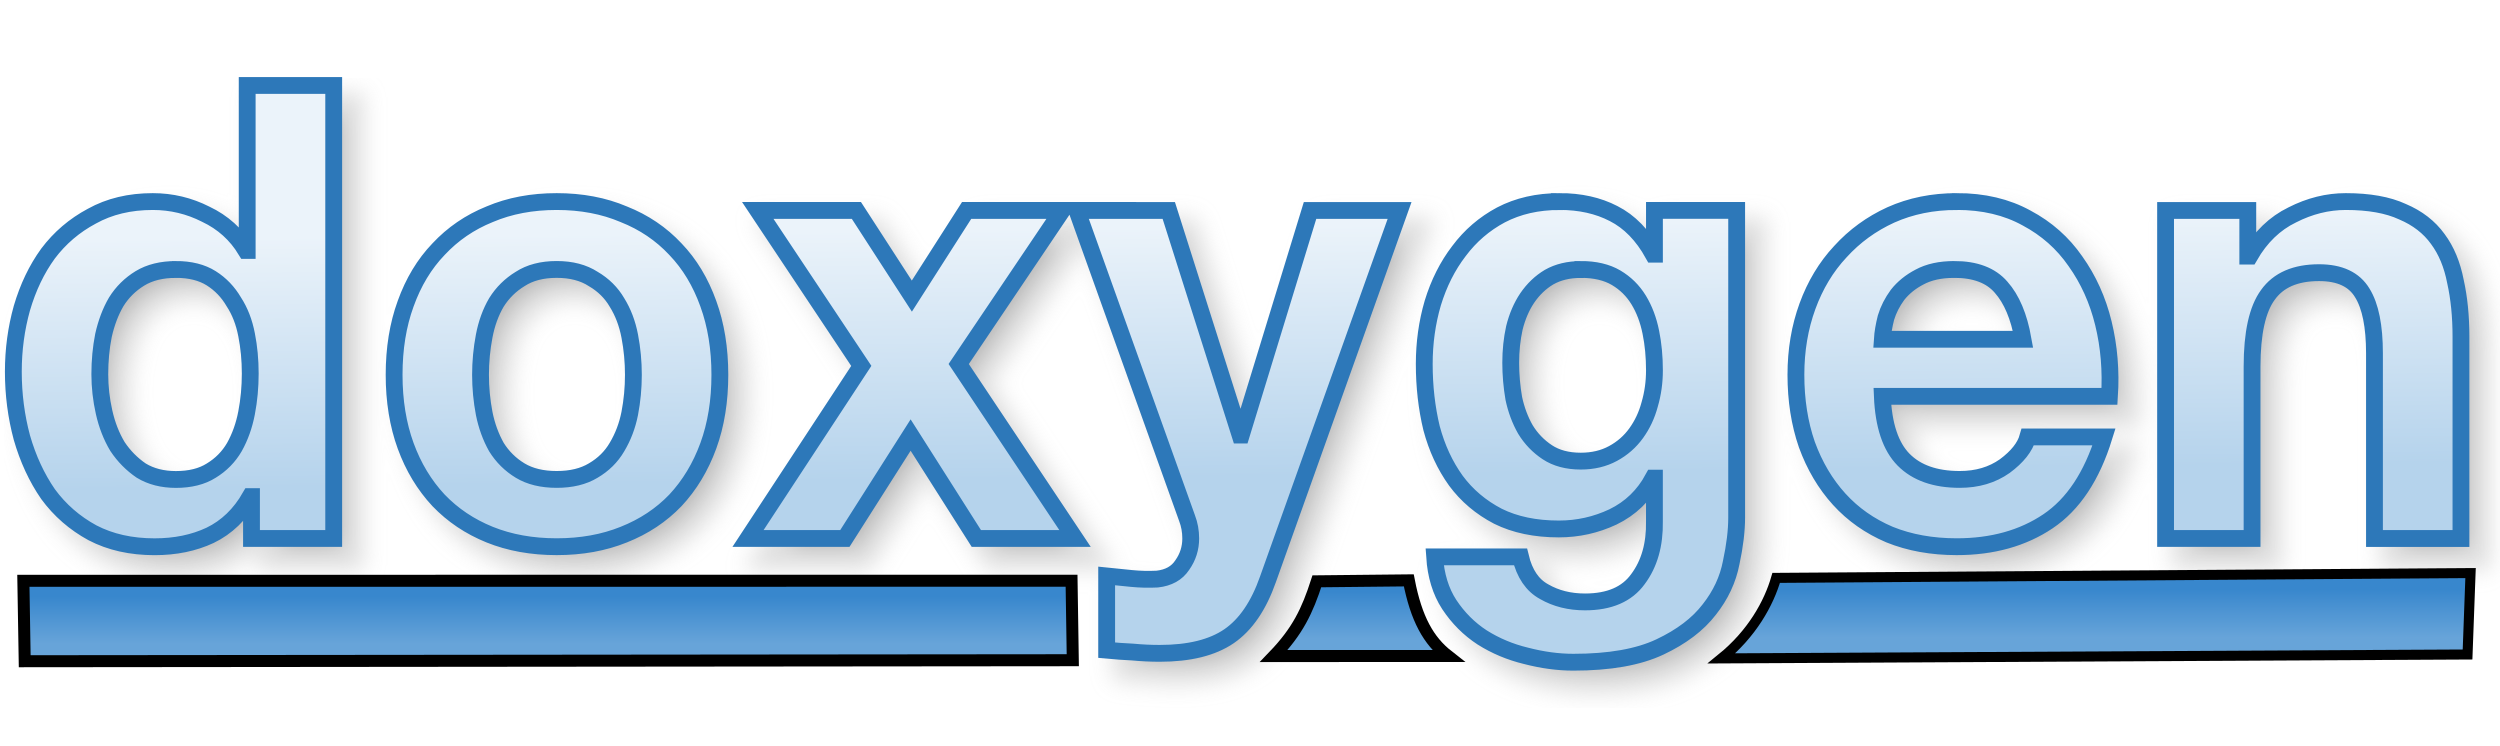
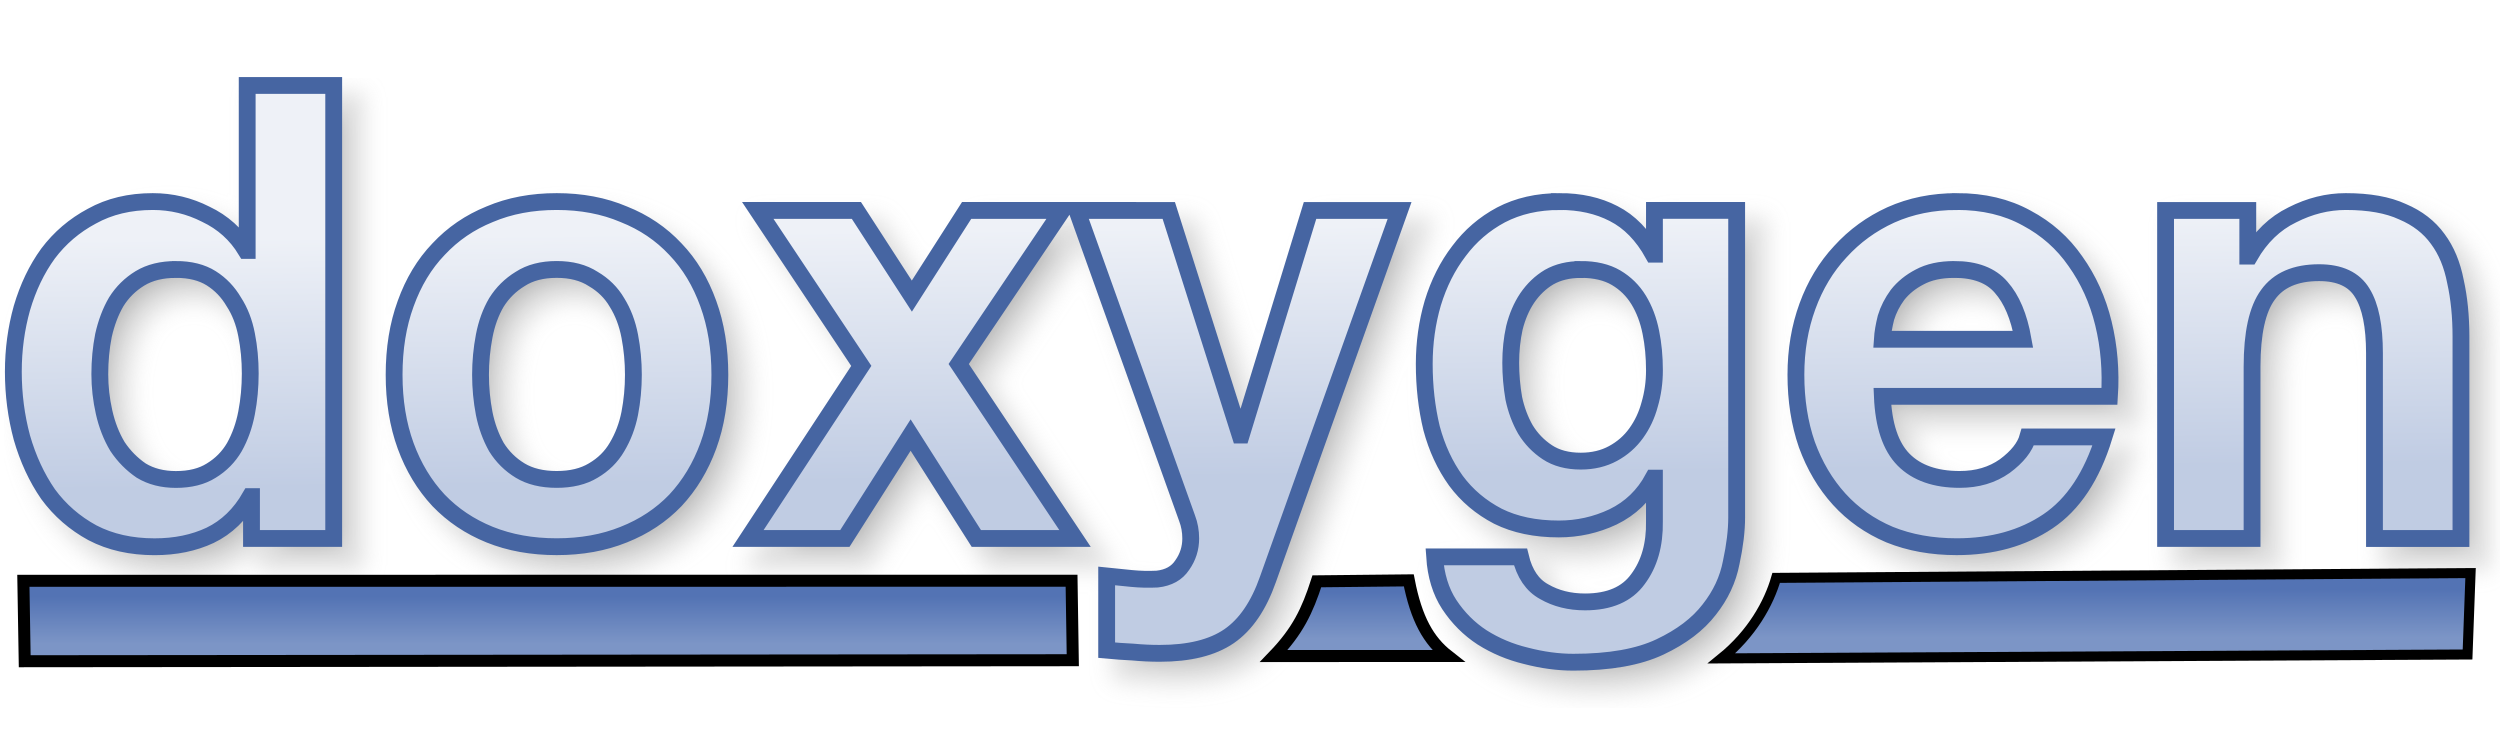
<svg xmlns="http://www.w3.org/2000/svg" xmlns:xlink="http://www.w3.org/1999/xlink" version="1.1" viewBox="0 0 104 31">
  <defs>
    <linearGradient id="a">
-       <stop stop-color="#3887CD" offset="0" />
-       <stop stop-color="#67A4D9" offset="1" />
+       <stop stop-color="#5373B4" offset="0" />
+       <stop stop-color="#7C95C6" offset="1" />
    </linearGradient>
    <linearGradient id="d" x1="31.474" x2="31.474" y1="24.821" y2="26.773" gradientUnits="userSpaceOnUse" xlink:href="#a" />
    <linearGradient id="c" x1="31.474" x2="31.474" y1="24.821" y2="26.773" gradientTransform="matrix(.6816 0 0 1.0248 72.391 -.91809)" gradientUnits="userSpaceOnUse" xlink:href="#a" />
    <linearGradient id="b" x1="56.295" x2="56.295" y1="24.622" y2="26.574" gradientUnits="userSpaceOnUse" xlink:href="#a" />
    <linearGradient id="e" x1="49.067" x2="48.956" y1="19.719" y2="9.523" gradientTransform="matrix(.97968 0 0 1.0207 -.25579 -.25579)" gradientUnits="userSpaceOnUse">
-       <stop stop-color="#B5D3EC" offset="0" />
-       <stop stop-color="#EBF3FA" offset="1" />
+       <stop stop-color="#C0CCE3" offset="0" />
+       <stop stop-color="#EEF1F7" offset="1" />
    </linearGradient>
    <filter id="f" x="-.011" y="-.045" width="1.021" height="1.091" color-interpolation-filters="sRGB">
      <feGaussianBlur stdDeviation="0.453" />
    </filter>
  </defs>
  <g>
    <path transform="translate(-2.5759 -27.848)" d="m13.609 32.203v6.863h-0.051c-0.405-0.669-0.963-1.171-1.672-1.506-0.692-0.352-1.428-0.527-2.205-0.527-0.963 0-1.807 0.203-2.533 0.607-0.726 0.387-1.334 0.906-1.824 1.557-0.473 0.651-0.835 1.409-1.088 2.272-0.236 0.845-0.355 1.724-0.355 2.639 0 0.95 0.119 1.864 0.355 2.744 0.253 0.88 0.615 1.663 1.088 2.35 0.49 0.669 1.107 1.207 1.85 1.611 0.743 0.387 1.604 0.58 2.584 0.58 0.861 0 1.631-0.158 2.307-0.475 0.692-0.334 1.25-0.872 1.672-1.611h0.051v1.742h3.42v-18.846zm12.875 4.83c-1.03 0-1.96 0.175-2.787 0.527-0.828 0.334-1.536 0.82-2.127 1.453-0.591 0.616-1.048 1.372-1.369 2.269-0.321 0.88-0.48 1.866-0.48 2.957s0.16 2.075 0.48 2.955c0.321 0.88 0.778 1.636 1.369 2.269 0.591 0.616 1.299 1.091 2.127 1.426 0.828 0.334 1.757 0.502 2.787 0.502 1.03 0 1.96-0.168 2.787-0.502 0.844-0.334 1.561-0.81 2.152-1.426 0.591-0.633 1.048-1.39 1.369-2.269 0.321-0.88 0.48-1.864 0.48-2.955s-0.16-2.077-0.48-2.957c-0.321-0.897-0.778-1.654-1.369-2.269-0.591-0.633-1.308-1.119-2.152-1.453-0.828-0.352-1.757-0.527-2.787-0.527zm41.715 0c-0.912 0-1.722 0.185-2.432 0.555-0.692 0.37-1.275 0.87-1.748 1.504-0.473 0.616-0.837 1.337-1.09 2.164-0.236 0.809-0.354 1.655-0.354 2.535 0 0.933 0.1 1.821 0.303 2.666 0.22 0.827 0.558 1.556 1.014 2.189 0.456 0.616 1.039 1.109 1.748 1.478 0.709 0.352 1.554 0.529 2.533 0.529 0.794 0 1.545-0.168 2.254-0.502 0.726-0.352 1.283-0.89 1.672-1.611h0.051v1.795c0.017 0.968-0.211 1.769-0.684 2.402-0.456 0.633-1.19 0.951-2.203 0.951-0.642 0-1.208-0.142-1.697-0.424-0.49-0.264-0.819-0.747-0.988-1.451h-3.572c0.051 0.774 0.253 1.435 0.607 1.98 0.372 0.563 0.829 1.019 1.369 1.371 0.557 0.352 1.166 0.607 1.824 0.766 0.676 0.176 1.333 0.266 1.975 0.266 1.503 0 2.703-0.212 3.598-0.635 0.895-0.422 1.58-0.941 2.053-1.557 0.473-0.598 0.777-1.249 0.912-1.953 0.152-0.704 0.227-1.329 0.227-1.875v-12.775h-3.42v1.822h-0.051c-0.439-0.792-0.988-1.355-1.647-1.69-0.642-0.334-1.393-0.502-2.254-0.502zm16.523 0c-0.996 0-1.909 0.185-2.736 0.555-0.811 0.37-1.512 0.88-2.103 1.531-0.591 0.633-1.046 1.39-1.367 2.269s-0.48 1.831-0.48 2.852c0 1.056 0.151 2.022 0.455 2.902 0.321 0.88 0.768 1.636 1.342 2.269 0.574 0.633 1.276 1.127 2.103 1.478 0.828 0.334 1.757 0.502 2.787 0.502 1.486 0 2.752-0.353 3.799-1.057 1.047-0.704 1.825-1.873 2.332-3.51h-3.168c-0.118 0.422-0.439 0.828-0.963 1.215-0.524 0.37-1.147 0.553-1.873 0.553-1.013 0-1.792-0.273-2.332-0.818-0.54-0.545-0.836-1.425-0.887-2.639h9.449c0.068-1.056-0.016-2.067-0.252-3.035-0.236-0.968-0.626-1.829-1.166-2.586-0.524-0.757-1.2-1.355-2.027-1.795-0.828-0.458-1.797-0.688-2.912-0.688zm16.189 0c-0.76 0-1.502 0.185-2.228 0.555-0.726 0.352-1.317 0.923-1.773 1.715h-0.076v-1.9h-3.42v13.646h3.598v-7.152c0-1.39 0.219-2.384 0.658-2.982 0.439-0.616 1.149-0.924 2.129-0.924 0.861 0 1.461 0.281 1.799 0.844 0.338 0.545 0.506 1.382 0.506 2.508v7.707h3.598v-8.393c0-0.845-0.076-1.611-0.229-2.297-0.135-0.704-0.38-1.292-0.734-1.768-0.355-0.493-0.844-0.873-1.469-1.137-0.608-0.282-1.395-0.422-2.357-0.422zm-66.063 0.369 4.307 6.467-4.713 7.18h4.029l2.736-4.303 2.734 4.303h4.106l-4.84-7.258 4.307-6.389h-3.977l-2.279 3.564-2.307-3.564zm13.275 0 4.584 12.803c0.101 0.264 0.152 0.545 0.152 0.844 0 0.405-0.117 0.775-0.354 1.109-0.22 0.334-0.566 0.527-1.039 0.58-0.355 0.018-0.71 0.01-1.065-0.025-0.355-0.035-0.701-0.07-1.039-0.105v3.088c0.372 0.035 0.735 0.061 1.09 0.078 0.372 0.035 0.744 0.053 1.115 0.053 1.233 0 2.194-0.238 2.887-0.713 0.692-0.475 1.233-1.266 1.621-2.375l5.473-15.336h-3.725l-2.861 9.344h-0.051l-2.965-9.344zm-37.48 2.455c0.591 0 1.082 0.123 1.471 0.369 0.388 0.246 0.699 0.572 0.936 0.977 0.253 0.387 0.432 0.845 0.533 1.373 0.101 0.51 0.152 1.048 0.152 1.611 0 0.563-0.051 1.107-0.152 1.635-0.101 0.528-0.271 1.004-0.508 1.426-0.236 0.405-0.556 0.73-0.961 0.977-0.388 0.246-0.88 0.369-1.471 0.369-0.557 0-1.038-0.123-1.443-0.369-0.388-0.264-0.718-0.597-0.988-1.002-0.253-0.422-0.438-0.898-0.557-1.426s-0.178-1.056-0.178-1.584c-1e-7 -0.563 0.051-1.099 0.152-1.609 0.118-0.528 0.295-0.996 0.531-1.4 0.253-0.405 0.583-0.73 0.988-0.977 0.405-0.246 0.903-0.369 1.494-0.369zm15.84 0c0.608 0 1.114 0.133 1.52 0.396 0.422 0.246 0.752 0.572 0.988 0.977 0.253 0.405 0.43 0.871 0.531 1.398 0.101 0.528 0.152 1.066 0.152 1.611 0 0.545-0.051 1.081-0.152 1.609-0.101 0.51-0.278 0.976-0.531 1.398-0.236 0.405-0.566 0.73-0.988 0.977-0.405 0.246-0.912 0.369-1.52 0.369-0.608 0-1.114-0.123-1.52-0.369s-0.735-0.572-0.988-0.977c-0.236-0.422-0.406-0.888-0.508-1.398-0.101-0.528-0.152-1.064-0.152-1.609 0-0.545 0.051-1.083 0.152-1.611 0.101-0.528 0.271-0.994 0.508-1.398 0.253-0.405 0.583-0.73 0.988-0.977 0.405-0.264 0.912-0.396 1.52-0.396zm42.602 0c0.591 0 1.08 0.115 1.469 0.344 0.388 0.229 0.701 0.537 0.938 0.924 0.236 0.387 0.406 0.835 0.508 1.346 0.101 0.493 0.15 1.021 0.15 1.584 0 0.493-0.066 0.968-0.201 1.426-0.118 0.44-0.305 0.836-0.559 1.188-0.253 0.352-0.574 0.633-0.963 0.844-0.388 0.211-0.835 0.318-1.342 0.318-0.557 0-1.021-0.125-1.393-0.371-0.372-0.246-0.676-0.562-0.912-0.949-0.22-0.387-0.381-0.818-0.482-1.293-0.084-0.493-0.127-0.986-0.127-1.478 0-0.51 0.051-0.994 0.152-1.451 0.118-0.475 0.297-0.89 0.533-1.242 0.253-0.37 0.557-0.66 0.912-0.871 0.372-0.211 0.81-0.316 1.316-0.316zm15.535 0c0.878 0 1.529 0.248 1.951 0.74 0.439 0.493 0.743 1.214 0.912 2.164h-5.854c0.017-0.264 0.068-0.564 0.152-0.898 0.101-0.334 0.263-0.65 0.482-0.949 0.236-0.299 0.541-0.547 0.912-0.74 0.388-0.211 0.869-0.316 1.443-0.316z" filter="url(#f)" opacity=".3" stroke="#969696" />
    <path d="m0.972 24.161 43.605-0.002 0.051 3.306-43.6 0.042z" fill="url(#d)" stroke="#000" stroke-width=".5" />
-     <path d="m10.283 3.555v6.863h-0.051c-0.405-0.669-0.963-1.171-1.672-1.506-0.692-0.352-1.428-0.527-2.205-0.527-0.963 0-1.807 0.203-2.533 0.607-0.726 0.387-1.334 0.906-1.824 1.557-0.473 0.651-0.835 1.409-1.088 2.272-0.236 0.845-0.355 1.724-0.355 2.639 0 0.95 0.119 1.864 0.355 2.744 0.253 0.88 0.615 1.663 1.088 2.35 0.49 0.669 1.107 1.207 1.85 1.611 0.743 0.387 1.604 0.58 2.584 0.58 0.861 0 1.631-0.158 2.307-0.475 0.692-0.334 1.25-0.872 1.672-1.611h0.051v1.742h3.42v-18.846zm12.875 4.83c-1.03 0-1.96 0.175-2.787 0.527-0.828 0.334-1.536 0.82-2.127 1.453-0.591 0.616-1.048 1.372-1.369 2.269-0.321 0.88-0.48 1.866-0.48 2.957s0.16 2.075 0.48 2.955c0.321 0.88 0.778 1.636 1.369 2.269 0.591 0.616 1.299 1.091 2.127 1.426 0.828 0.334 1.757 0.502 2.787 0.502 1.03 0 1.96-0.168 2.787-0.502 0.844-0.334 1.561-0.81 2.152-1.426 0.591-0.633 1.048-1.39 1.369-2.269 0.321-0.88 0.48-1.864 0.48-2.955s-0.16-2.077-0.48-2.957c-0.321-0.897-0.778-1.654-1.369-2.269-0.591-0.633-1.308-1.119-2.152-1.453-0.828-0.352-1.757-0.527-2.787-0.527zm41.715 0c-0.912 0-1.722 0.185-2.432 0.555-0.692 0.37-1.275 0.87-1.748 1.504-0.473 0.616-0.837 1.337-1.09 2.164-0.236 0.809-0.354 1.655-0.354 2.535 0 0.933 0.1 1.821 0.303 2.666 0.22 0.827 0.558 1.556 1.014 2.189 0.456 0.616 1.039 1.109 1.748 1.478 0.709 0.352 1.554 0.529 2.533 0.529 0.794 0 1.545-0.168 2.254-0.502 0.726-0.352 1.283-0.89 1.672-1.611h0.051v1.795c0.017 0.968-0.211 1.769-0.684 2.402-0.456 0.633-1.19 0.951-2.203 0.951-0.642 0-1.208-0.142-1.697-0.424-0.49-0.264-0.819-0.747-0.988-1.451h-3.572c0.051 0.774 0.253 1.435 0.607 1.98 0.372 0.563 0.829 1.019 1.369 1.371 0.557 0.352 1.166 0.607 1.824 0.766 0.676 0.176 1.333 0.266 1.975 0.266 1.503 0 2.703-0.212 3.598-0.635 0.895-0.422 1.58-0.941 2.053-1.557 0.473-0.598 0.777-1.249 0.912-1.953 0.152-0.704 0.227-1.329 0.227-1.875v-12.775h-3.42v1.822h-0.051c-0.439-0.792-0.988-1.355-1.647-1.69-0.642-0.334-1.393-0.502-2.254-0.502zm16.523 0c-0.996 0-1.909 0.185-2.736 0.555-0.811 0.37-1.512 0.88-2.103 1.531-0.591 0.633-1.046 1.39-1.367 2.269s-0.48 1.831-0.48 2.852c0 1.056 0.151 2.022 0.455 2.902 0.321 0.88 0.768 1.636 1.342 2.269 0.574 0.633 1.276 1.127 2.103 1.478 0.828 0.334 1.757 0.502 2.787 0.502 1.486 0 2.752-0.353 3.799-1.057 1.047-0.704 1.825-1.873 2.332-3.51h-3.168c-0.118 0.422-0.439 0.828-0.963 1.215-0.524 0.37-1.147 0.553-1.873 0.553-1.013 0-1.792-0.273-2.332-0.818-0.54-0.545-0.836-1.425-0.887-2.639h9.449c0.068-1.056-0.016-2.067-0.252-3.035-0.236-0.968-0.626-1.829-1.166-2.586-0.524-0.757-1.2-1.355-2.027-1.795-0.828-0.458-1.797-0.688-2.912-0.688zm16.189 0c-0.76 0-1.502 0.185-2.228 0.555-0.726 0.352-1.317 0.923-1.773 1.715h-0.076v-1.9h-3.42v13.646h3.598v-7.152c0-1.39 0.219-2.384 0.658-2.982 0.439-0.616 1.149-0.924 2.129-0.924 0.861 0 1.461 0.281 1.799 0.844 0.338 0.545 0.506 1.382 0.506 2.508v7.707h3.598v-8.393c0-0.845-0.076-1.611-0.229-2.297-0.135-0.704-0.38-1.292-0.734-1.768-0.355-0.493-0.844-0.873-1.469-1.137-0.608-0.282-1.395-0.422-2.357-0.422zm-66.062 0.369 4.307 6.467-4.713 7.18h4.029l2.736-4.303 2.734 4.303h4.106l-4.84-7.258 4.307-6.389h-3.977l-2.279 3.564-2.307-3.564zm13.275 0 4.584 12.803c0.101 0.264 0.152 0.545 0.152 0.844 0 0.405-0.117 0.775-0.354 1.109-0.22 0.334-0.566 0.527-1.039 0.58-0.355 0.018-0.71 0.01-1.065-0.025-0.355-0.035-0.701-0.07-1.039-0.105v3.088c0.372 0.035 0.735 0.061 1.09 0.078 0.372 0.035 0.744 0.053 1.115 0.053 1.233 0 2.194-0.238 2.887-0.713 0.692-0.475 1.233-1.266 1.621-2.375l5.473-15.336h-3.725l-2.861 9.344h-0.051l-2.965-9.344zm-37.48 2.455c0.591 0 1.082 0.123 1.471 0.369s0.699 0.572 0.936 0.977c0.253 0.387 0.432 0.845 0.533 1.373 0.101 0.51 0.152 1.048 0.152 1.611 0 0.563-0.051 1.107-0.152 1.635-0.101 0.528-0.271 1.004-0.508 1.426-0.236 0.405-0.556 0.73-0.961 0.977-0.388 0.246-0.88 0.369-1.471 0.369-0.557 0-1.038-0.123-1.443-0.369-0.388-0.264-0.718-0.597-0.988-1.002-0.253-0.422-0.438-0.898-0.557-1.426s-0.178-1.056-0.178-1.584c-1e-7 -0.563 0.051-1.099 0.152-1.609 0.118-0.528 0.295-0.996 0.531-1.4 0.253-0.405 0.583-0.73 0.988-0.977 0.405-0.246 0.903-0.369 1.494-0.369zm15.84 0c0.608 0 1.114 0.133 1.52 0.396 0.422 0.246 0.752 0.572 0.988 0.977 0.253 0.405 0.43 0.871 0.531 1.398 0.101 0.528 0.152 1.066 0.152 1.611 0 0.545-0.051 1.081-0.152 1.609-0.101 0.51-0.278 0.976-0.531 1.398-0.236 0.405-0.566 0.73-0.988 0.977-0.405 0.246-0.912 0.369-1.52 0.369-0.608 0-1.114-0.123-1.52-0.369s-0.735-0.572-0.988-0.977c-0.236-0.422-0.406-0.888-0.508-1.398-0.101-0.528-0.152-1.064-0.152-1.609 0-0.545 0.051-1.083 0.152-1.611 0.101-0.528 0.271-0.994 0.508-1.398 0.253-0.405 0.583-0.73 0.988-0.977 0.405-0.264 0.912-0.396 1.52-0.396zm42.602 0c0.591 0 1.08 0.115 1.469 0.344 0.388 0.229 0.701 0.537 0.938 0.924 0.236 0.387 0.406 0.835 0.508 1.346 0.101 0.493 0.15 1.021 0.15 1.584 0 0.493-0.066 0.968-0.201 1.426-0.118 0.44-0.305 0.836-0.559 1.188-0.253 0.352-0.574 0.633-0.963 0.844-0.388 0.211-0.835 0.318-1.342 0.318-0.557 0-1.021-0.125-1.393-0.371-0.372-0.246-0.676-0.562-0.912-0.949-0.22-0.387-0.381-0.818-0.482-1.293-0.084-0.493-0.127-0.986-0.127-1.478 0-0.51 0.051-0.994 0.152-1.451 0.118-0.475 0.297-0.89 0.533-1.242 0.253-0.37 0.557-0.66 0.912-0.871 0.372-0.211 0.81-0.316 1.316-0.316zm15.535 0c0.878 0 1.529 0.248 1.951 0.74 0.439 0.493 0.743 1.214 0.912 2.164h-5.854c0.017-0.264 0.068-0.564 0.152-0.898 0.101-0.334 0.263-0.65 0.482-0.949 0.236-0.299 0.541-0.547 0.912-0.74 0.388-0.211 0.869-0.316 1.443-0.316z" fill="url(#e)" stroke="#2D78B9" stroke-width=".7" />
+     <path d="m10.283 3.555v6.863h-0.051c-0.405-0.669-0.963-1.171-1.672-1.506-0.692-0.352-1.428-0.527-2.205-0.527-0.963 0-1.807 0.203-2.533 0.607-0.726 0.387-1.334 0.906-1.824 1.557-0.473 0.651-0.835 1.409-1.088 2.272-0.236 0.845-0.355 1.724-0.355 2.639 0 0.95 0.119 1.864 0.355 2.744 0.253 0.88 0.615 1.663 1.088 2.35 0.49 0.669 1.107 1.207 1.85 1.611 0.743 0.387 1.604 0.58 2.584 0.58 0.861 0 1.631-0.158 2.307-0.475 0.692-0.334 1.25-0.872 1.672-1.611h0.051v1.742h3.42v-18.846zm12.875 4.83c-1.03 0-1.96 0.175-2.787 0.527-0.828 0.334-1.536 0.82-2.127 1.453-0.591 0.616-1.048 1.372-1.369 2.269-0.321 0.88-0.48 1.866-0.48 2.957s0.16 2.075 0.48 2.955c0.321 0.88 0.778 1.636 1.369 2.269 0.591 0.616 1.299 1.091 2.127 1.426 0.828 0.334 1.757 0.502 2.787 0.502 1.03 0 1.96-0.168 2.787-0.502 0.844-0.334 1.561-0.81 2.152-1.426 0.591-0.633 1.048-1.39 1.369-2.269 0.321-0.88 0.48-1.864 0.48-2.955s-0.16-2.077-0.48-2.957c-0.321-0.897-0.778-1.654-1.369-2.269-0.591-0.633-1.308-1.119-2.152-1.453-0.828-0.352-1.757-0.527-2.787-0.527zm41.715 0c-0.912 0-1.722 0.185-2.432 0.555-0.692 0.37-1.275 0.87-1.748 1.504-0.473 0.616-0.837 1.337-1.09 2.164-0.236 0.809-0.354 1.655-0.354 2.535 0 0.933 0.1 1.821 0.303 2.666 0.22 0.827 0.558 1.556 1.014 2.189 0.456 0.616 1.039 1.109 1.748 1.478 0.709 0.352 1.554 0.529 2.533 0.529 0.794 0 1.545-0.168 2.254-0.502 0.726-0.352 1.283-0.89 1.672-1.611h0.051v1.795c0.017 0.968-0.211 1.769-0.684 2.402-0.456 0.633-1.19 0.951-2.203 0.951-0.642 0-1.208-0.142-1.697-0.424-0.49-0.264-0.819-0.747-0.988-1.451h-3.572c0.051 0.774 0.253 1.435 0.607 1.98 0.372 0.563 0.829 1.019 1.369 1.371 0.557 0.352 1.166 0.607 1.824 0.766 0.676 0.176 1.333 0.266 1.975 0.266 1.503 0 2.703-0.212 3.598-0.635 0.895-0.422 1.58-0.941 2.053-1.557 0.473-0.598 0.777-1.249 0.912-1.953 0.152-0.704 0.227-1.329 0.227-1.875v-12.775h-3.42v1.822h-0.051c-0.439-0.792-0.988-1.355-1.647-1.69-0.642-0.334-1.393-0.502-2.254-0.502zm16.523 0c-0.996 0-1.909 0.185-2.736 0.555-0.811 0.37-1.512 0.88-2.103 1.531-0.591 0.633-1.046 1.39-1.367 2.269s-0.48 1.831-0.48 2.852c0 1.056 0.151 2.022 0.455 2.902 0.321 0.88 0.768 1.636 1.342 2.269 0.574 0.633 1.276 1.127 2.103 1.478 0.828 0.334 1.757 0.502 2.787 0.502 1.486 0 2.752-0.353 3.799-1.057 1.047-0.704 1.825-1.873 2.332-3.51h-3.168c-0.118 0.422-0.439 0.828-0.963 1.215-0.524 0.37-1.147 0.553-1.873 0.553-1.013 0-1.792-0.273-2.332-0.818-0.54-0.545-0.836-1.425-0.887-2.639h9.449c0.068-1.056-0.016-2.067-0.252-3.035-0.236-0.968-0.626-1.829-1.166-2.586-0.524-0.757-1.2-1.355-2.027-1.795-0.828-0.458-1.797-0.688-2.912-0.688zm16.189 0c-0.76 0-1.502 0.185-2.228 0.555-0.726 0.352-1.317 0.923-1.773 1.715h-0.076v-1.9h-3.42v13.646h3.598v-7.152c0-1.39 0.219-2.384 0.658-2.982 0.439-0.616 1.149-0.924 2.129-0.924 0.861 0 1.461 0.281 1.799 0.844 0.338 0.545 0.506 1.382 0.506 2.508v7.707h3.598v-8.393c0-0.845-0.076-1.611-0.229-2.297-0.135-0.704-0.38-1.292-0.734-1.768-0.355-0.493-0.844-0.873-1.469-1.137-0.608-0.282-1.395-0.422-2.357-0.422zm-66.062 0.369 4.307 6.467-4.713 7.18h4.029l2.736-4.303 2.734 4.303h4.106l-4.84-7.258 4.307-6.389h-3.977l-2.279 3.564-2.307-3.564zm13.275 0 4.584 12.803c0.101 0.264 0.152 0.545 0.152 0.844 0 0.405-0.117 0.775-0.354 1.109-0.22 0.334-0.566 0.527-1.039 0.58-0.355 0.018-0.71 0.01-1.065-0.025-0.355-0.035-0.701-0.07-1.039-0.105v3.088c0.372 0.035 0.735 0.061 1.09 0.078 0.372 0.035 0.744 0.053 1.115 0.053 1.233 0 2.194-0.238 2.887-0.713 0.692-0.475 1.233-1.266 1.621-2.375l5.473-15.336h-3.725l-2.861 9.344h-0.051l-2.965-9.344zm-37.48 2.455c0.591 0 1.082 0.123 1.471 0.369s0.699 0.572 0.936 0.977c0.253 0.387 0.432 0.845 0.533 1.373 0.101 0.51 0.152 1.048 0.152 1.611 0 0.563-0.051 1.107-0.152 1.635-0.101 0.528-0.271 1.004-0.508 1.426-0.236 0.405-0.556 0.73-0.961 0.977-0.388 0.246-0.88 0.369-1.471 0.369-0.557 0-1.038-0.123-1.443-0.369-0.388-0.264-0.718-0.597-0.988-1.002-0.253-0.422-0.438-0.898-0.557-1.426s-0.178-1.056-0.178-1.584c-1e-7 -0.563 0.051-1.099 0.152-1.609 0.118-0.528 0.295-0.996 0.531-1.4 0.253-0.405 0.583-0.73 0.988-0.977 0.405-0.246 0.903-0.369 1.494-0.369zm15.84 0c0.608 0 1.114 0.133 1.52 0.396 0.422 0.246 0.752 0.572 0.988 0.977 0.253 0.405 0.43 0.871 0.531 1.398 0.101 0.528 0.152 1.066 0.152 1.611 0 0.545-0.051 1.081-0.152 1.609-0.101 0.51-0.278 0.976-0.531 1.398-0.236 0.405-0.566 0.73-0.988 0.977-0.405 0.246-0.912 0.369-1.52 0.369-0.608 0-1.114-0.123-1.52-0.369s-0.735-0.572-0.988-0.977c-0.236-0.422-0.406-0.888-0.508-1.398-0.101-0.528-0.152-1.064-0.152-1.609 0-0.545 0.051-1.083 0.152-1.611 0.101-0.528 0.271-0.994 0.508-1.398 0.253-0.405 0.583-0.73 0.988-0.977 0.405-0.264 0.912-0.396 1.52-0.396zm42.602 0c0.591 0 1.08 0.115 1.469 0.344 0.388 0.229 0.701 0.537 0.938 0.924 0.236 0.387 0.406 0.835 0.508 1.346 0.101 0.493 0.15 1.021 0.15 1.584 0 0.493-0.066 0.968-0.201 1.426-0.118 0.44-0.305 0.836-0.559 1.188-0.253 0.352-0.574 0.633-0.963 0.844-0.388 0.211-0.835 0.318-1.342 0.318-0.557 0-1.021-0.125-1.393-0.371-0.372-0.246-0.676-0.562-0.912-0.949-0.22-0.387-0.381-0.818-0.482-1.293-0.084-0.493-0.127-0.986-0.127-1.478 0-0.51 0.051-0.994 0.152-1.451 0.118-0.475 0.297-0.89 0.533-1.242 0.253-0.37 0.557-0.66 0.912-0.871 0.372-0.211 0.81-0.316 1.316-0.316zm15.535 0c0.878 0 1.529 0.248 1.951 0.74 0.439 0.493 0.743 1.214 0.912 2.164h-5.854c0.017-0.264 0.068-0.564 0.152-0.898 0.101-0.334 0.263-0.65 0.482-0.949 0.236-0.299 0.541-0.547 0.912-0.74 0.388-0.211 0.869-0.316 1.443-0.316z" fill="url(#e)" stroke="#4665A2" stroke-width=".7" />
    <path d="m52.988 27.291c0.996-1.036 1.394-1.873 1.793-3.108l3.825-0.04c0.311 1.61 0.824 2.514 1.633 3.147z" fill="url(#b)" stroke="#000" stroke-width=".5" />
    <path d="m73.89 24.04 28.885-0.201-0.125 3.388-31.033 0.162c1.262-1.023 1.966-2.286 2.272-3.349z" fill="url(#c)" stroke="#000" stroke-width=".418" />
  </g>
</svg>
